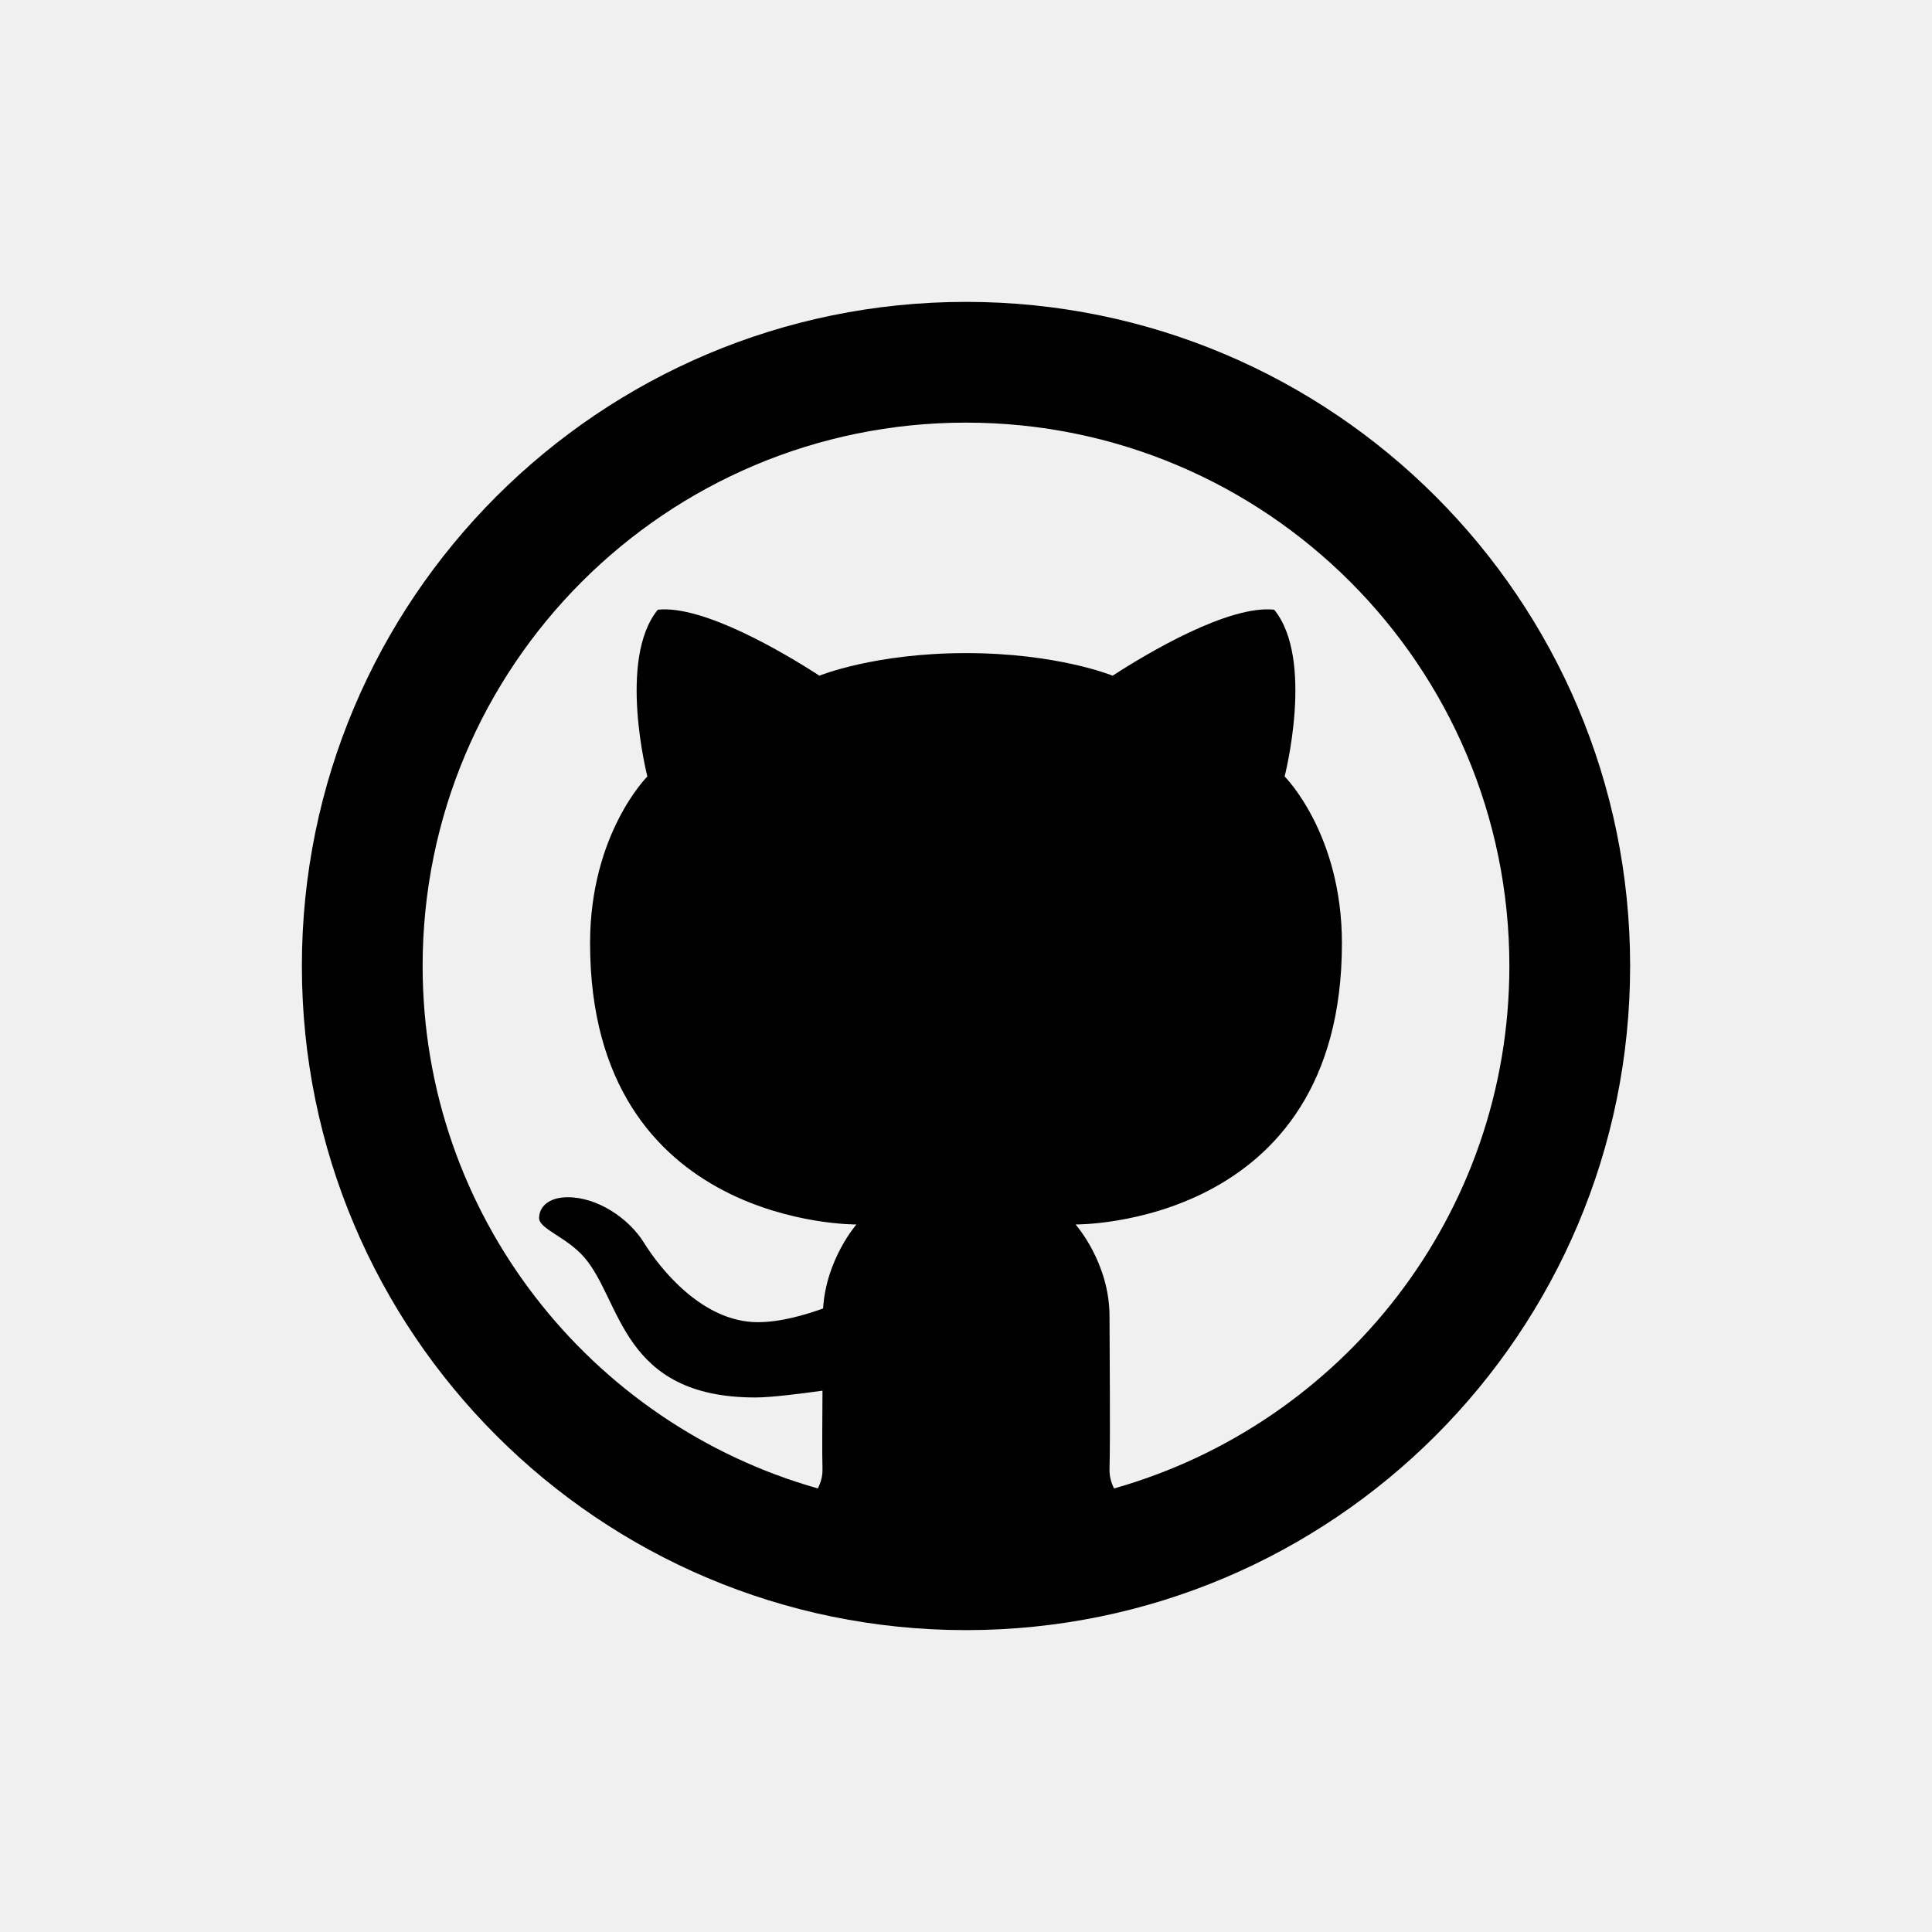
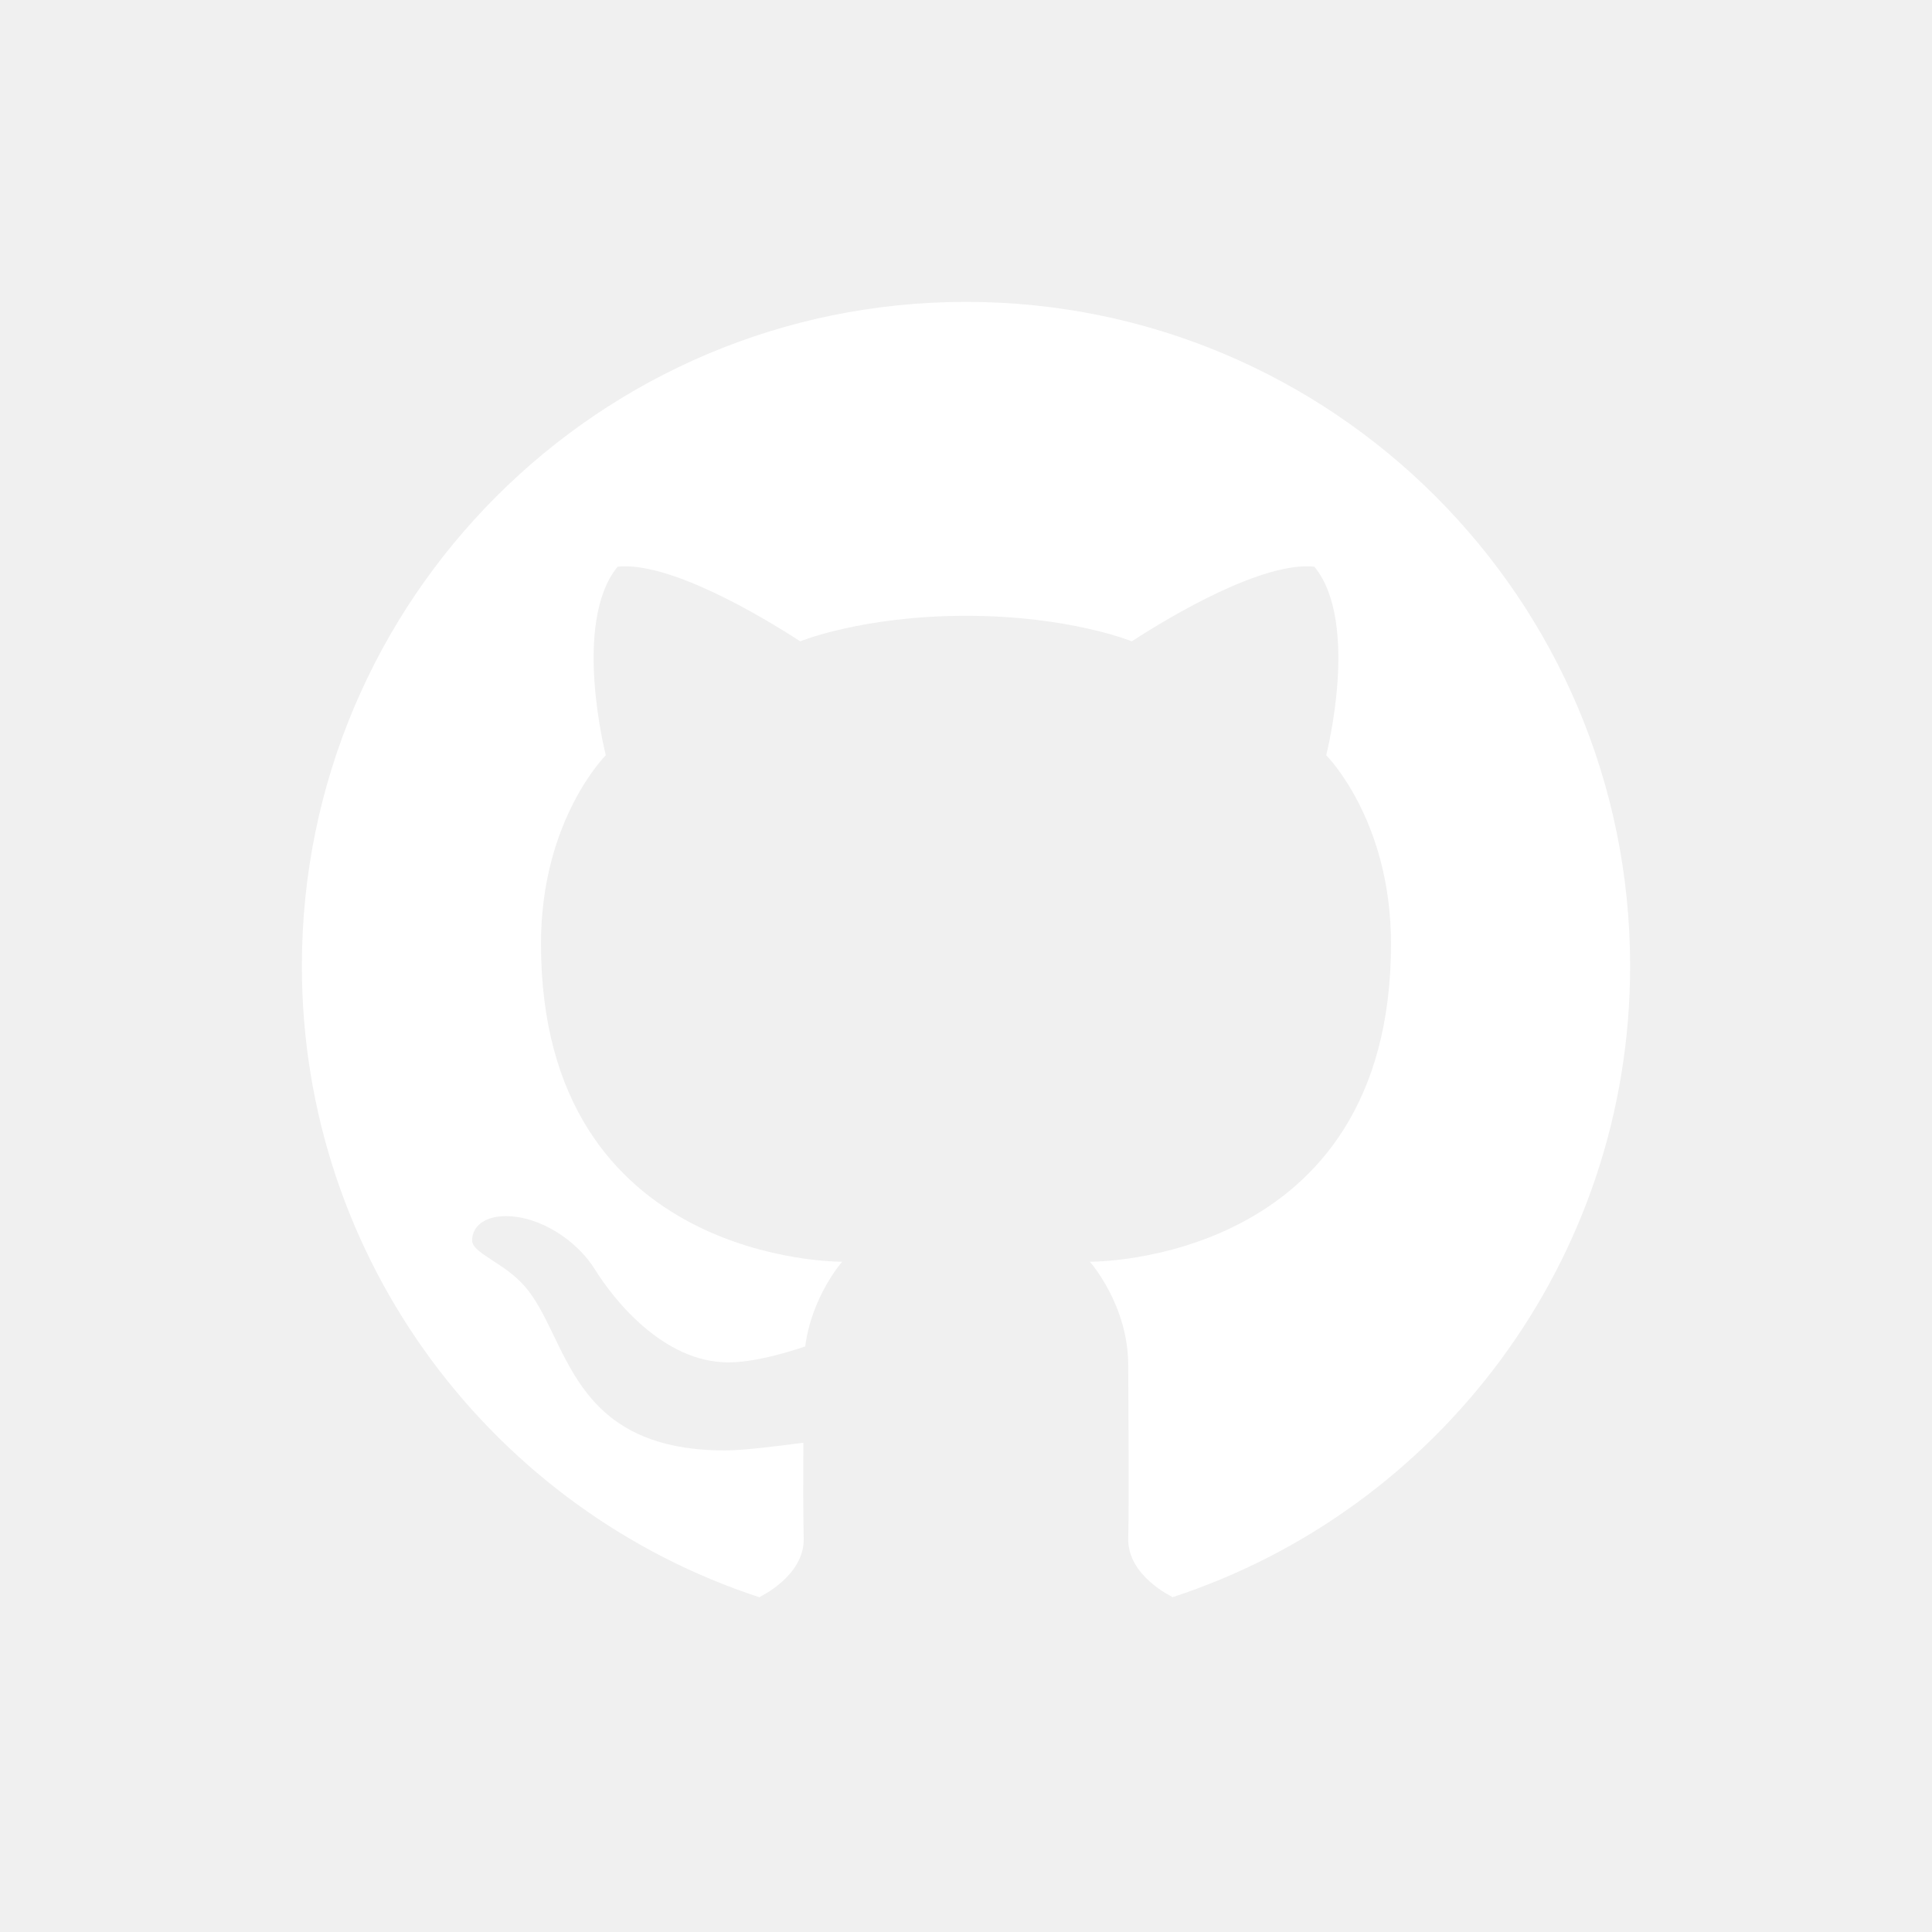
- <svg xmlns="http://www.w3.org/2000/svg" viewBox="0 0 64 64" width="192px" height="192px">
-   <path d="M 32 10 C 19.85 10 10 19.85 10 32 C 10 44.15 19.85 54 32 54 C 44.15 54 54 44.15 54 32 C 54 19.85 44.15 10 32 10 z M 32 14 C 41.941 14 50 22.059 50 32 C 50 40.239 44.459 47.169 36.904 49.307 C 36.811 49.115 36.748 48.906 36.754 48.668 C 36.785 47.459 36.754 44.638 36.754 43.602 C 36.754 41.824 35.629 40.562 35.629 40.562 C 35.629 40.562 44.453 40.662 44.453 31.246 C 44.453 27.613 42.555 25.721 42.555 25.721 C 42.555 25.721 43.552 21.842 42.209 20.197 C 40.704 20.034 38.008 21.635 36.857 22.383 C 36.857 22.383 35.034 21.635 32 21.635 C 28.966 21.635 27.143 22.383 27.143 22.383 C 25.992 21.635 23.296 20.035 21.791 20.197 C 20.449 21.842 21.445 25.721 21.445 25.721 C 21.445 25.721 19.547 27.611 19.547 31.244 C 19.547 40.66 28.371 40.562 28.371 40.562 C 28.371 40.562 27.366 41.706 27.266 43.346 C 26.676 43.554 25.872 43.799 25.105 43.799 C 23.255 43.799 21.85 42.002 21.334 41.17 C 20.826 40.349 19.785 39.66 18.812 39.66 C 18.172 39.66 17.859 39.982 17.859 40.348 C 17.859 40.714 18.758 40.968 19.35 41.646 C 20.598 43.076 20.574 46.293 25.021 46.293 C 25.547 46.293 26.492 46.172 27.246 46.068 C 27.242 47.078 27.23 48.046 27.246 48.666 C 27.252 48.905 27.187 49.115 27.094 49.307 C 19.54 47.169 14 40.238 14 32 C 14 22.059 22.059 14 32 14 z" />
+ <svg xmlns="http://www.w3.org/2000/svg" viewBox="0 0 64 64" width="60" height="60" fill="none">
+   <path d="M32,10c12.15,0,22,9.85,22,22c0,9.768-6.369,18.045-15.179,20.916c0.002-0.008,0.006-0.021,0.006-0.021 s-1.485-0.696-1.453-1.938c0.035-1.367,0-4.556,0-5.727c0-2.01-1.272-3.434-1.272-3.434s9.977,0.112,9.977-10.533 c0-4.107-2.147-6.245-2.147-6.245s1.128-4.385-0.39-6.245c-1.701-0.184-4.749,1.626-6.05,2.472c0,0-2.062-0.846-5.492-0.846 c-3.43,0-5.492,0.846-5.492,0.846c-1.301-0.846-4.348-2.656-6.05-2.472c-1.518,1.86-0.39,6.245-0.39,6.245s-2.147,2.137-2.147,6.245 c0,10.645,9.977,10.533,9.977,10.533s-1.005,1.136-1.225,2.806c-0.696,0.236-1.721,0.528-2.549,0.528 c-2.165,0-3.812-2.105-4.416-3.078c-0.595-0.96-1.815-1.766-2.953-1.766c-0.749,0-1.115,0.375-1.115,0.803s1.05,0.727,1.743,1.521 c1.461,1.674,1.435,5.438,6.641,5.438c0.565,0,1.719-0.139,2.588-0.256c-0.005,1.185-0.007,2.436,0.012,3.167 c0.031,1.242-1.453,1.938-1.453,1.938s0.004,0.012,0.006,0.021C16.369,50.045,10,41.768,10,32C10,19.85,19.85,10,32,10z" fill="white" />
</svg>
